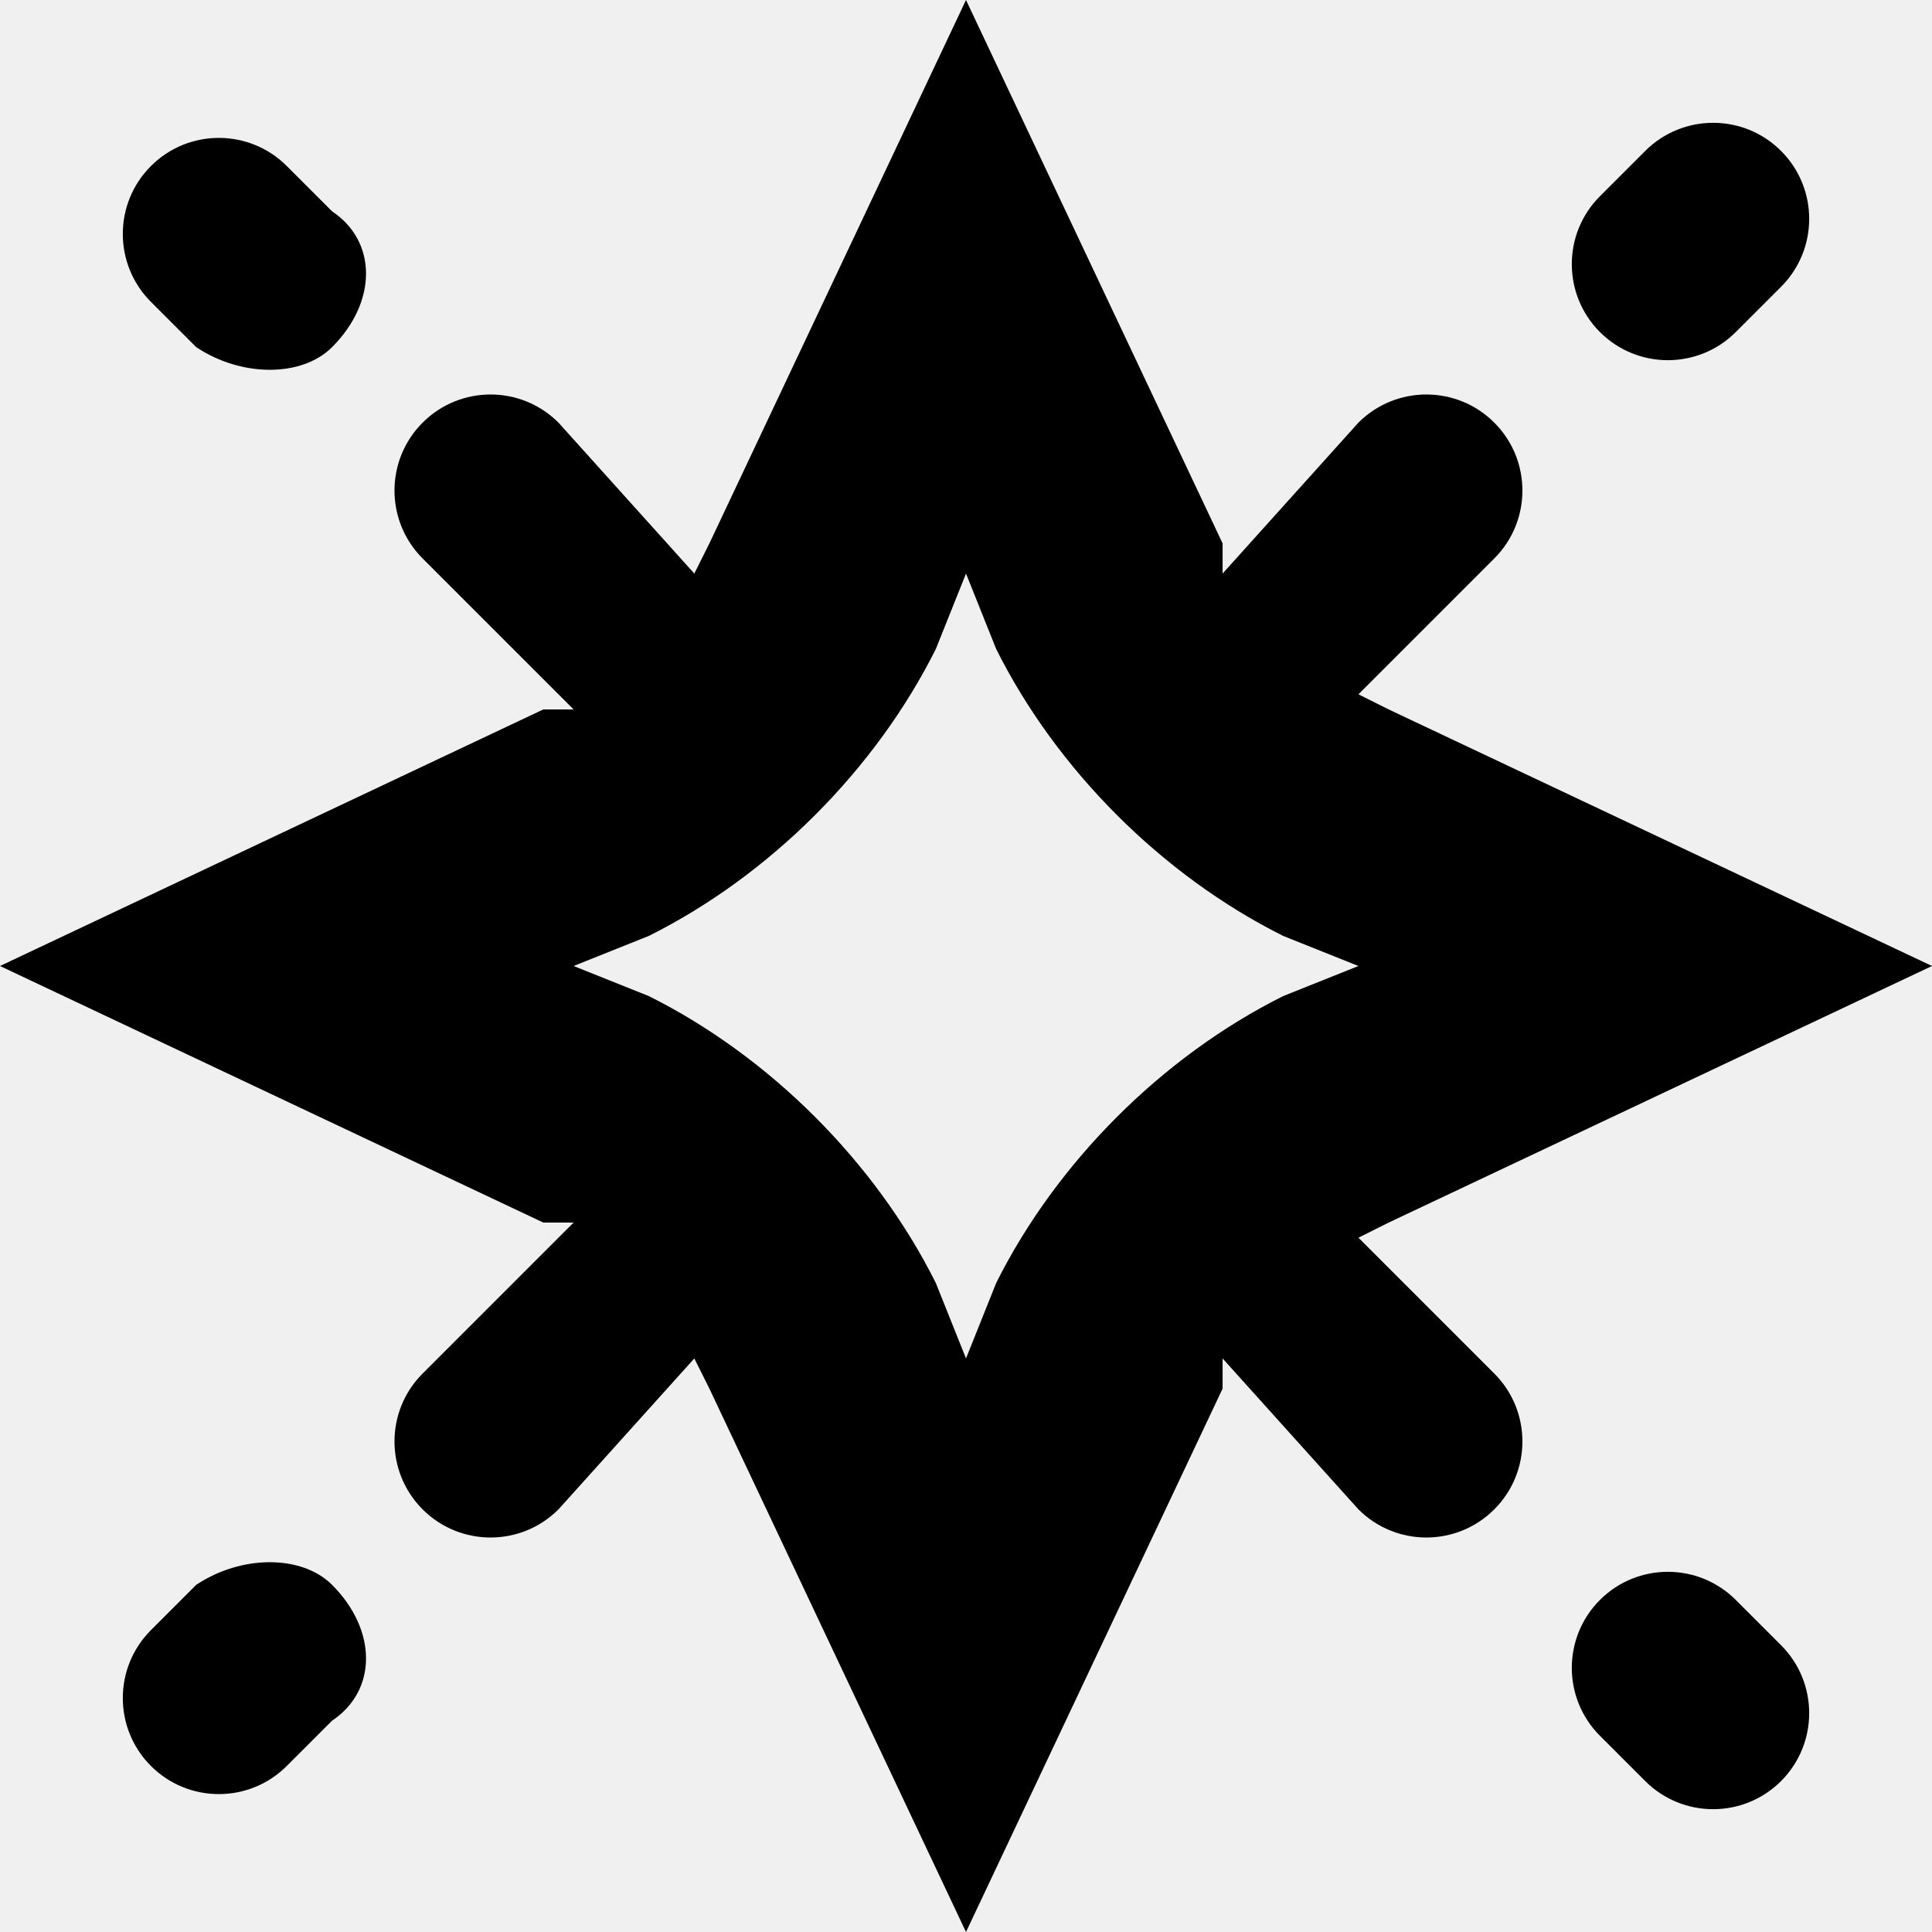
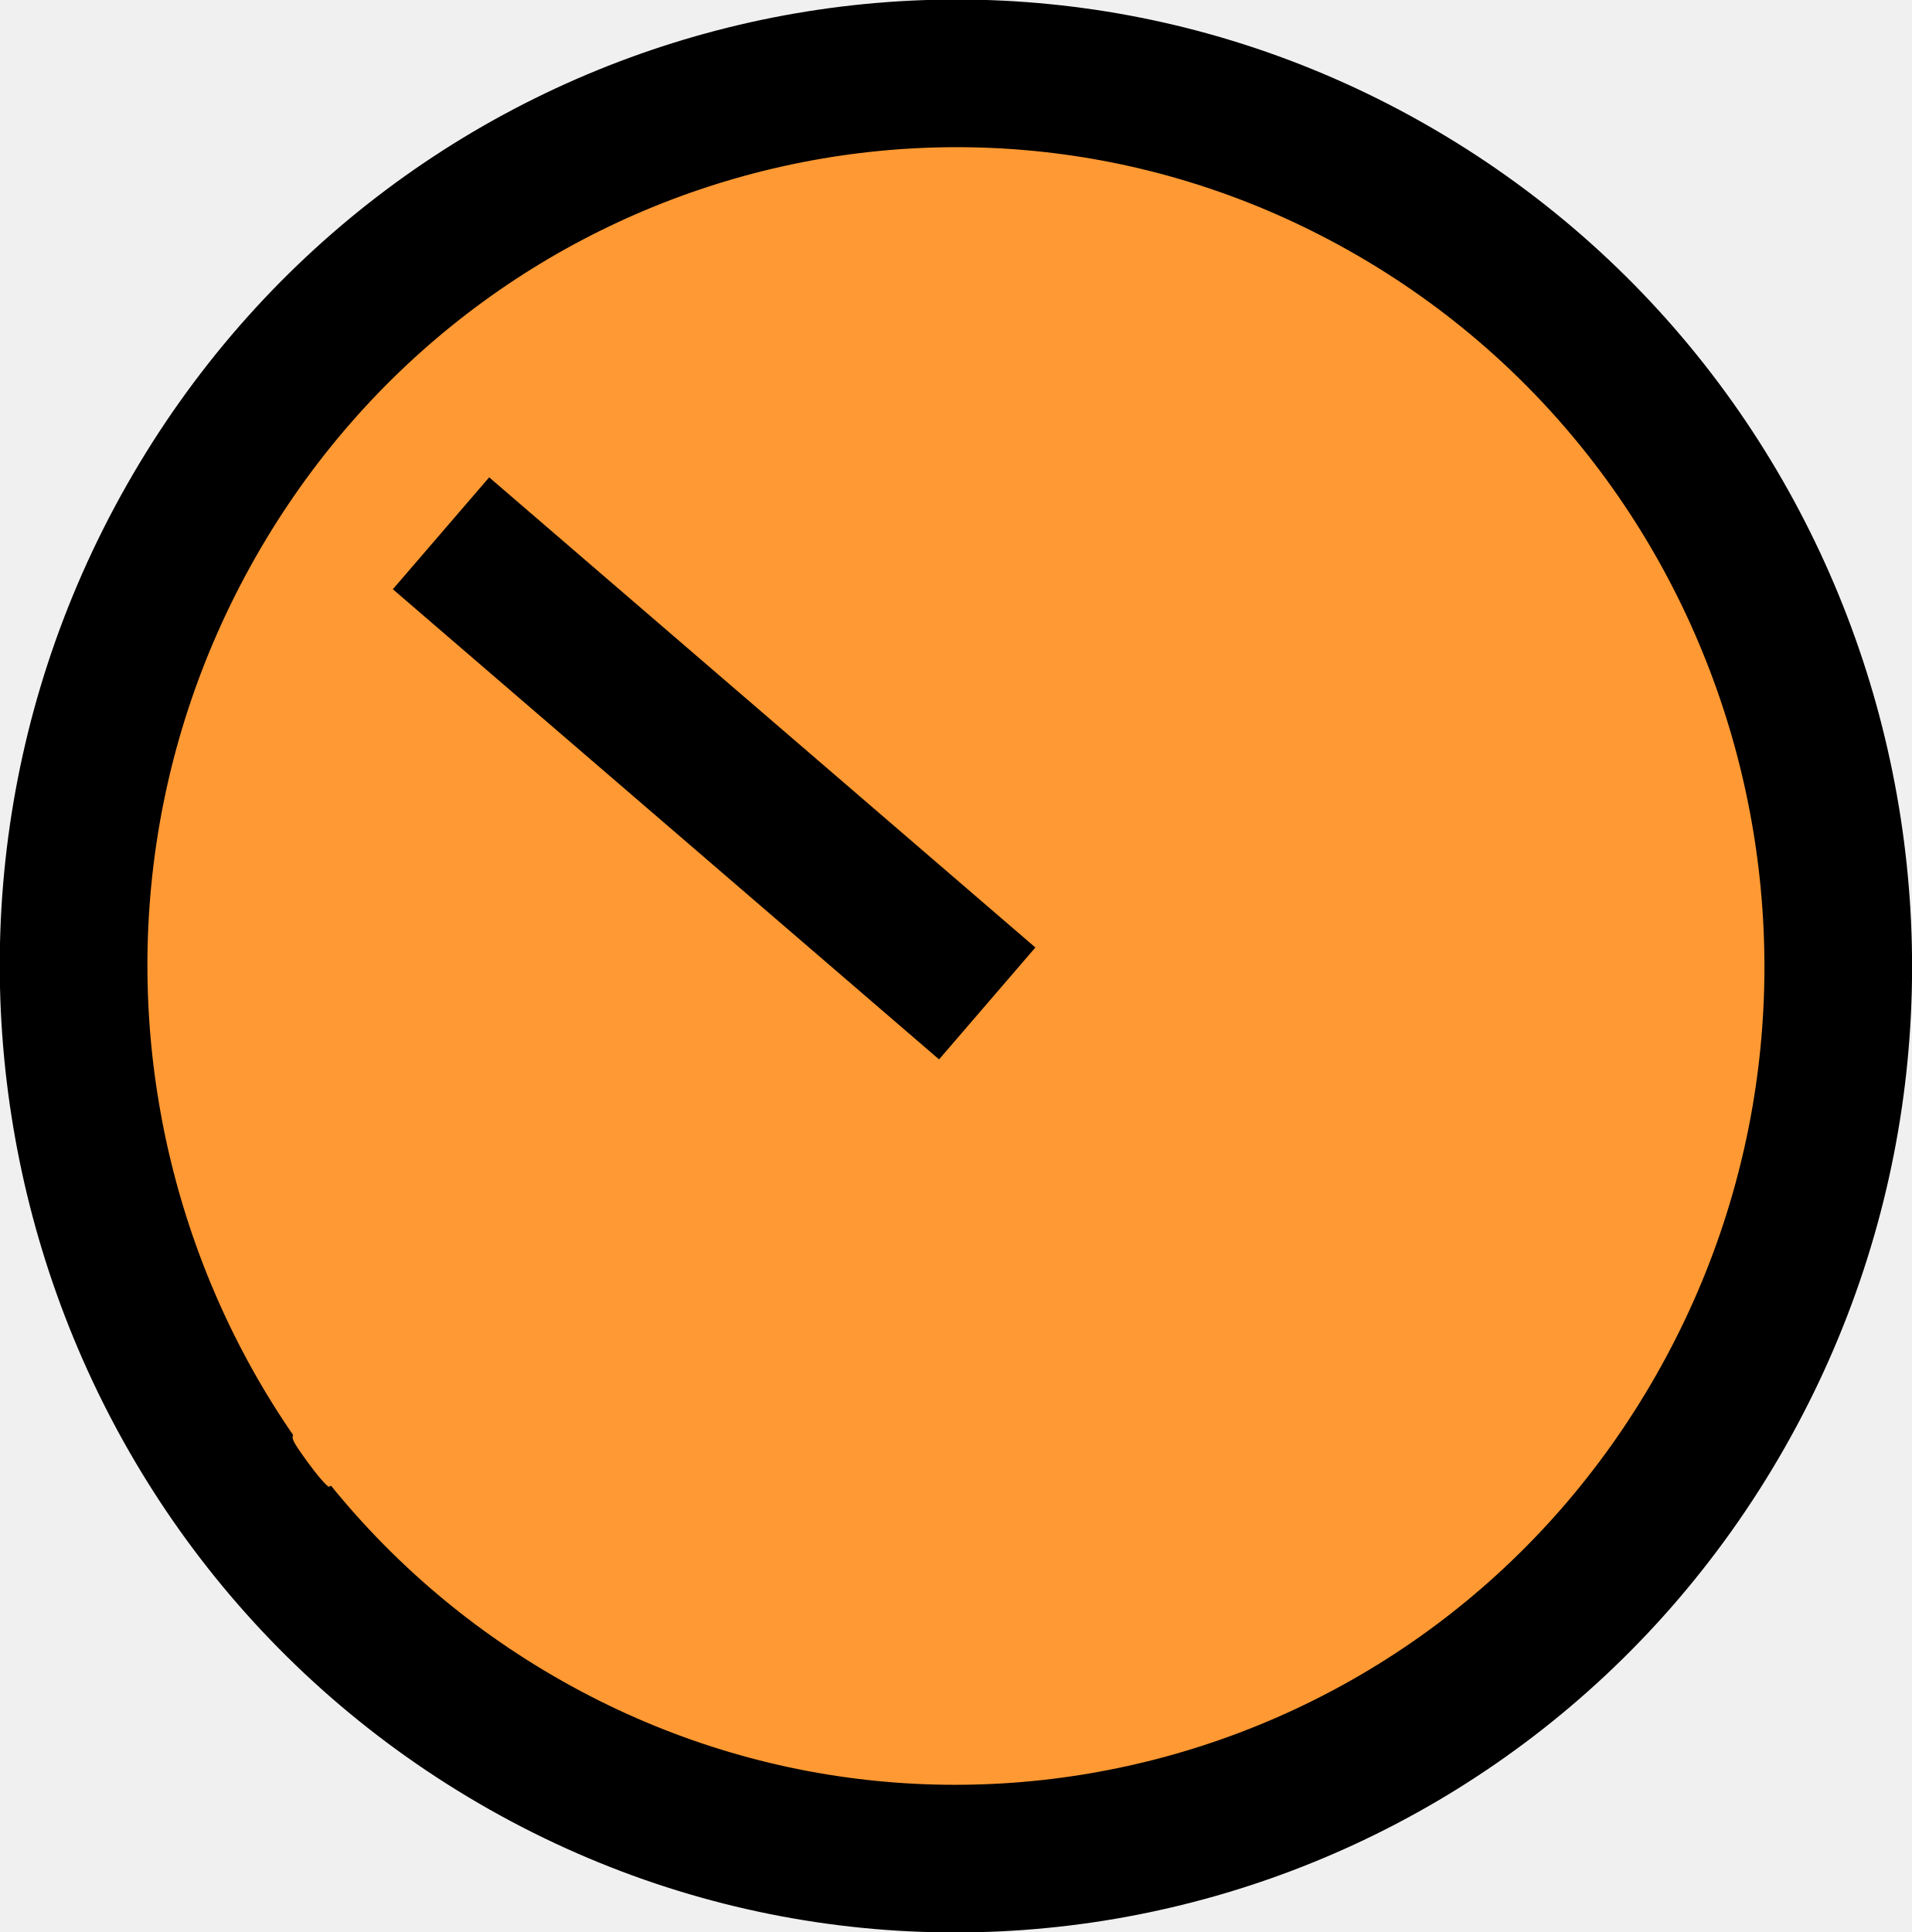
- <svg xmlns="http://www.w3.org/2000/svg" viewBox="0 0 128 128">
-   <path fill-rule="evenodd" d="M81 36 64 0 47 36l-1 2-9-10a6 6 0 0 0-9 9l10 10h-2L0 64l36 17h2L28 91a6 6 0 1 0 9 9l9-10 1 2 17 36 17-36v-2l9 10a6 6 0 1 0 9-9l-9-9 2-1 36-17-36-17-2-1 9-9a6 6 0 1 0-9-9l-9 10v-2Zm-17 2-2 5c-4 8-11 15-19 19l-5 2 5 2c8 4 15 11 19 19l2 5 2-5c4-8 11-15 19-19l5-2-5-2c-8-4-15-11-19-19l-2-5Z" clip-rule="evenodd" />
-   <path d="M118 19a6 6 0 0 0-9-9l-3 3a6 6 0 1 0 9 9l3-3Zm-96 4c-2 2-6 2-9 0l-3-3a6 6 0 1 1 9-9l3 3c3 2 3 6 0 9Zm0 82c-2-2-6-2-9 0l-3 3a6 6 0 1 0 9 9l3-3c3-2 3-6 0-9Zm96 4a6 6 0 0 1-9 9l-3-3a6 6 0 1 1 9-9l3 3Z" />
-   <style>path{fill:#000}@media (prefers-color-scheme:dark){path{fill:#fff}}</style>
+ <svg xmlns="http://www.w3.org/2000/svg" version="1.1" id="svg1" width="517.958" height="523.439" viewBox="0 0 517.958 523.439">
+   <defs id="defs1">
+     <filter style="color-interpolation-filters:sRGB" id="filter33" x="-0.038" y="-0.032" width="1.083" height="1.071">
+       <feFlood result="flood" in="SourceGraphic" flood-opacity="0.498" flood-color="rgb(0,0,0)" id="feFlood32" />
+       <feGaussianBlur result="blur" in="SourceGraphic" stdDeviation="13.1" id="feGaussianBlur32" />
+       <feOffset result="offset" in="blur" dx="6" dy="6" id="feOffset32" />
+       <feComposite result="comp1" operator="in" in="flood" in2="offset" id="feComposite32" />
+       <feComposite result="comp2" operator="atop" in="comp1" in2="comp1" id="feComposite33" />
+     </filter>
+     <filter style="color-interpolation-filters:sRGB" id="filter33-4" x="-0.038" y="-0.032" width="1.083" height="1.071">
+       <feFlood result="flood" in="SourceGraphic" flood-opacity="0.498" flood-color="rgb(0,0,0)" id="feFlood32-6" />
+       <feGaussianBlur result="blur" in="SourceGraphic" stdDeviation="13.1" id="feGaussianBlur32-0" />
+       <feOffset result="offset" in="blur" dx="6" dy="6" id="feOffset32-1" />
+       <feComposite result="comp1" operator="in" in="flood" in2="offset" id="feComposite32-9" />
+       <feComposite result="comp2" operator="atop" in="comp1" in2="comp1" id="feComposite33-4" />
+     </filter>
+   </defs>
+   <g id="layer1" style="display:inline" transform="translate(-293.7983,-249.5677)">
+     <g id="g67" transform="matrix(1.140504,0,0,1.140504,-280.7653,-367.3243)" style="fill:#ff9933;fill-opacity:1;stroke-width:35.072;stroke-dasharray:none">
+       <g transform="matrix(0.02547433,0,0,-0.02547433,856.1738,707.6275)" fill="#000000" stroke="none" id="g60" style="fill:#ff9933;fill-opacity:1;stroke-width:1376.77;stroke-dasharray:none">
+         <g id="g20" transform="translate(-12976.027,-3885.869)" style="fill:#ff9933;fill-opacity:1;stroke-width:1376.77;stroke-dasharray:none">
+           <g id="g1" style="display:inline;fill:#ff9933;fill-opacity:1;stroke-width:700.74;stroke-dasharray:none" transform="matrix(1.964732,0,0,1.964732,-4517.698,-11151.433)">
+             <path style="fill:#ff9933;fill-opacity:1;stroke:#000000;stroke-width:21.902;stroke-linecap:round;stroke-dasharray:none;stroke-opacity:1" id="path19" d="m 1147.746,330.155 a 130.863,132.397 0 0 1 47.941,180.784 130.863,132.397 0 0 1 -178.66,48.618 130.863,132.397 0 0 1 -48.169,-180.722 130.863,132.397 0 0 1 178.598,-48.849" transform="matrix(31.99492,0,0,-31.99492,-28228.573,20631.79)" />
+             <path d="m 3943.751,4694.695 c -349.076,-263.27 -649.399,-489.487 -670.851,-503.138 -35.103,-25.352 -31.202,-33.153 48.754,-144.311 46.804,-64.355 93.607,-118.959 103.358,-118.959 13.651,0 1279.297,936.071 1345.602,996.525 15.601,13.651 -154.062,253.519 -179.414,249.619 -7.801,0 -298.373,-216.466 -647.449,-479.736 z" id="path43-7" style="display:inline;fill:#ff9933;fill-opacity:1;stroke-width:700.74;stroke-dasharray:none" transform="translate(-1.6146018e-4,1.3253975e-5)" />
+           </g>
+         </g>
+       </g>
+     </g>
+     <path style="fill:none;stroke:#000000;stroke-width:40;stroke-linecap:butt;stroke-linejoin:round;stroke-opacity:1" d="M 413.275,394.052 561.254,521.431" id="path9" />
+   </g>
</svg>
